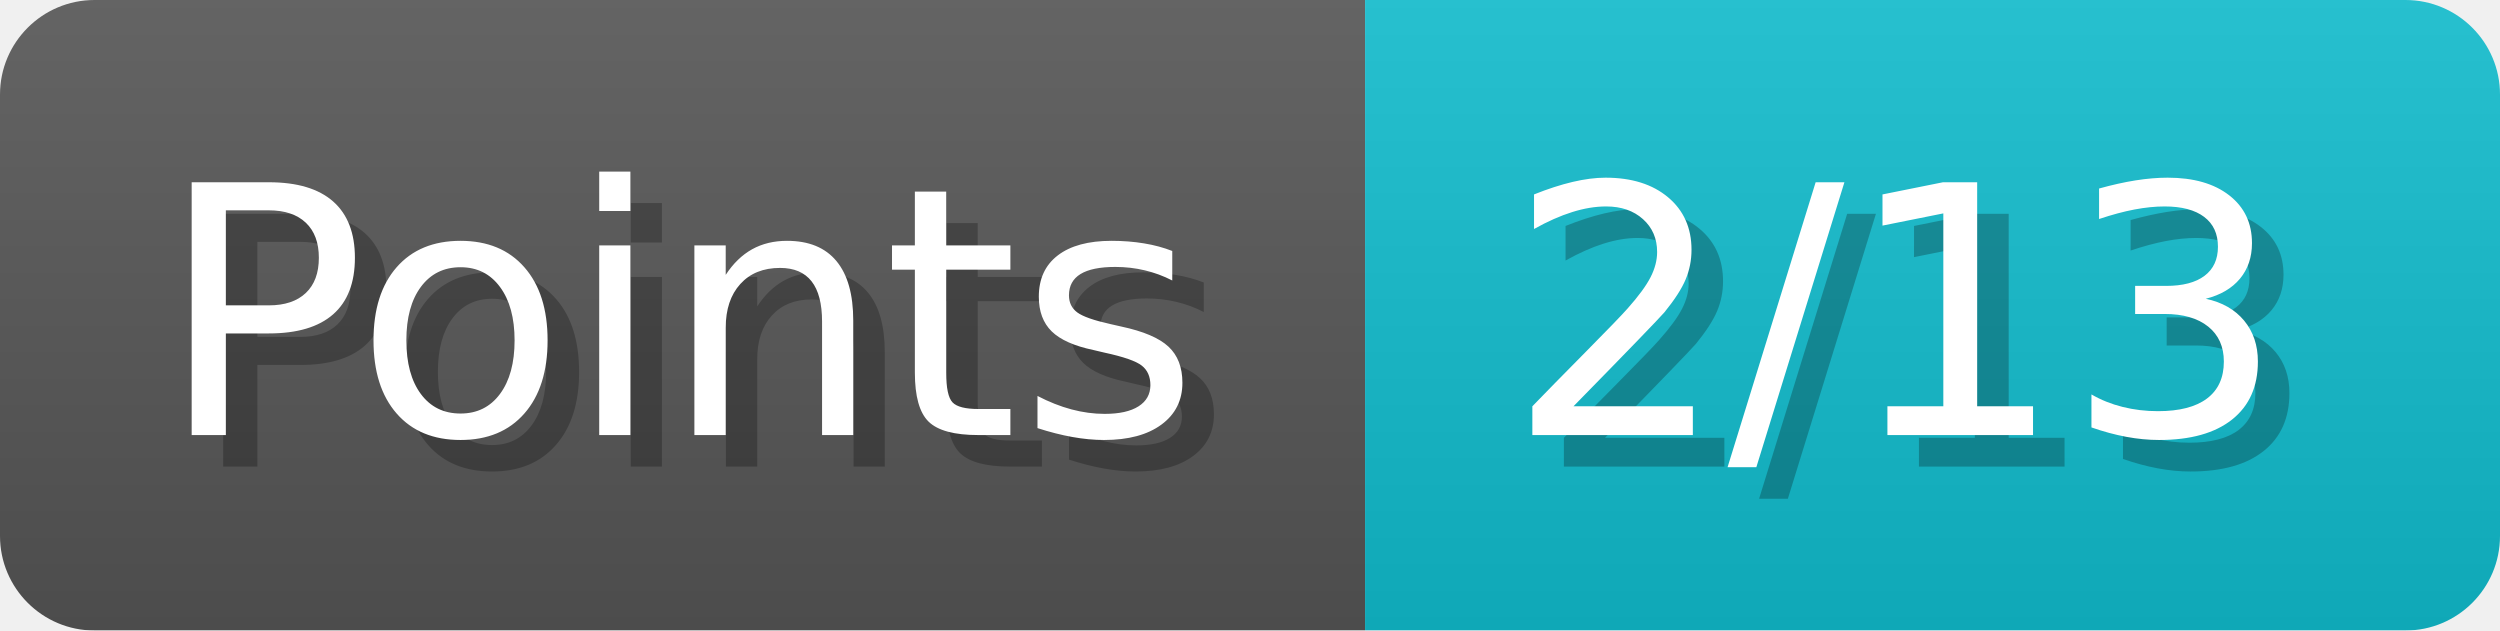
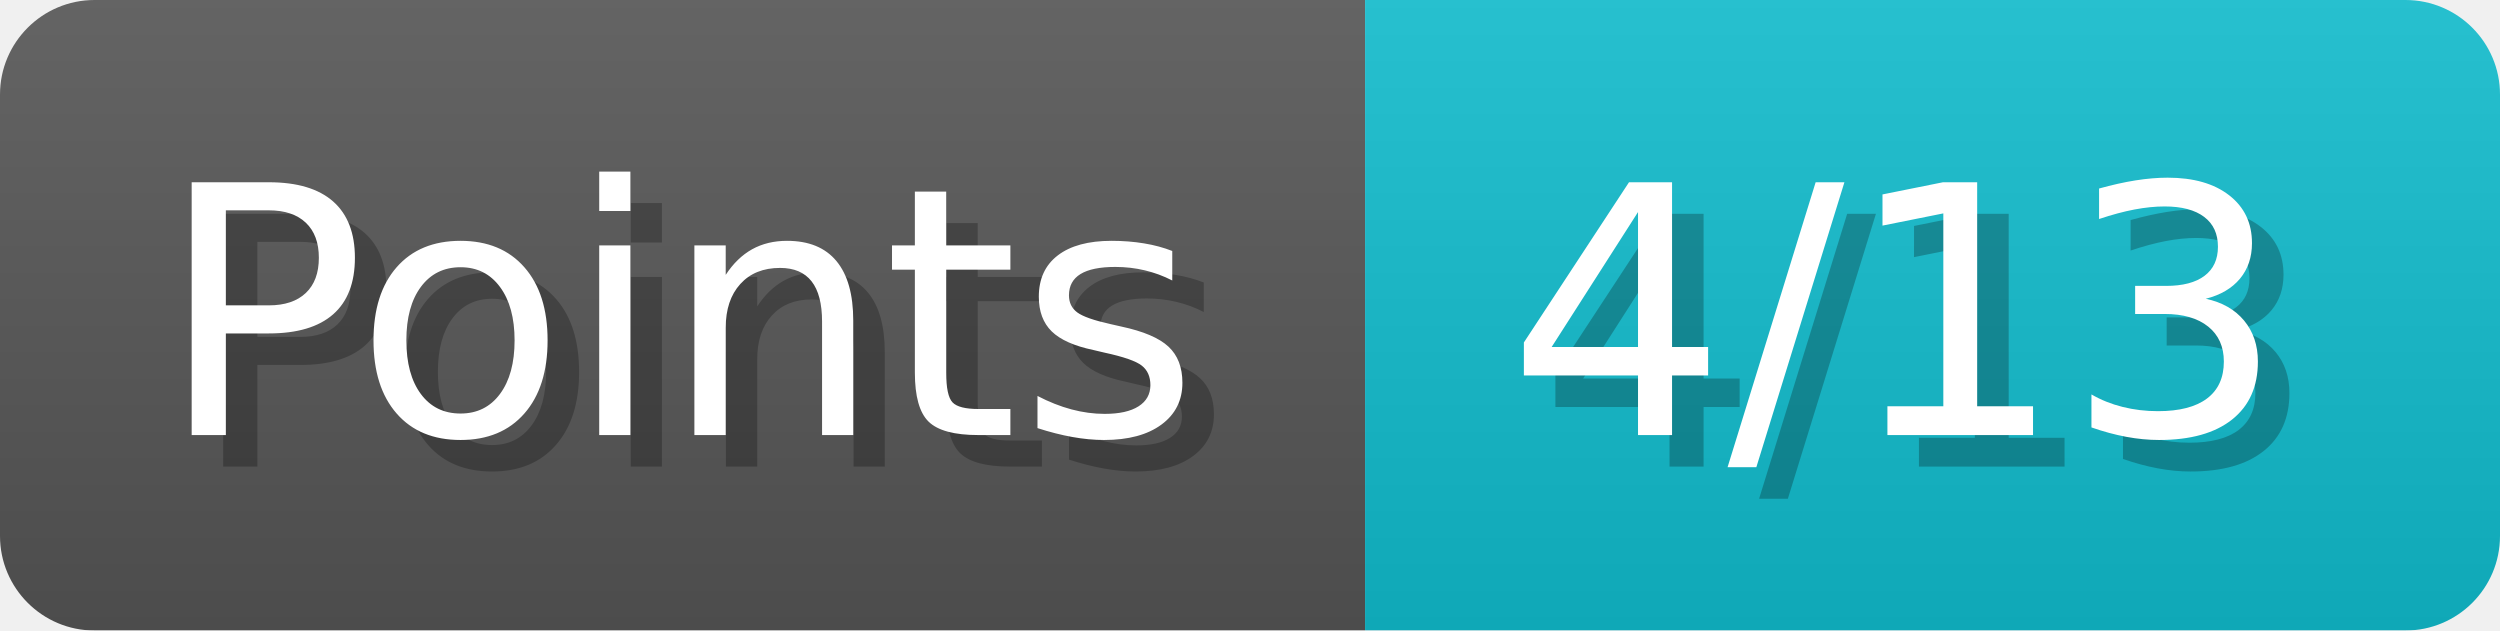
- <svg xmlns="http://www.w3.org/2000/svg" width="79.3" height="20" viewBox="0 0 793 200" role="img" aria-label="Points: 2/13">
+ <svg xmlns="http://www.w3.org/2000/svg" width="79.3" height="20" viewBox="0 0 793 200" role="img" aria-label="Points: 4/13">
  <linearGradient id="a" x2="0" y2="100%">
    <stop offset="0" stop-opacity=".1" stop-color="#EEE" />
    <stop offset="1" stop-opacity=".1" />
  </linearGradient>
  <mask id="m">
    <rect width="793" height="200" rx="30" fill="#FFF" />
  </mask>
  <g mask="url(#m)">
    <rect width="433" height="200" fill="#555" />
    <rect width="360" height="200" fill="#1BC" x="433" />
    <rect width="793" height="200" fill="url(#a)" />
  </g>
  <g aria-hidden="true" fill="#fff" text-anchor="start" font-family="Verdana,DejaVu Sans,sans-serif" font-size="110">
    <text x="60" y="148" textLength="333" fill="#000" opacity="0.25">Points</text>
    <text x="50" y="138" textLength="333">Points</text>
-     <text x="488" y="148" textLength="260" fill="#000" opacity="0.25">2/13</text>
-     <text x="478" y="138" textLength="260">2/13</text>
+     <text x="488" y="148" textLength="260" fill="#000" opacity="0.25">4/13</text>
+     <text x="478" y="138" textLength="260">4/13</text>
  </g>
</svg>
